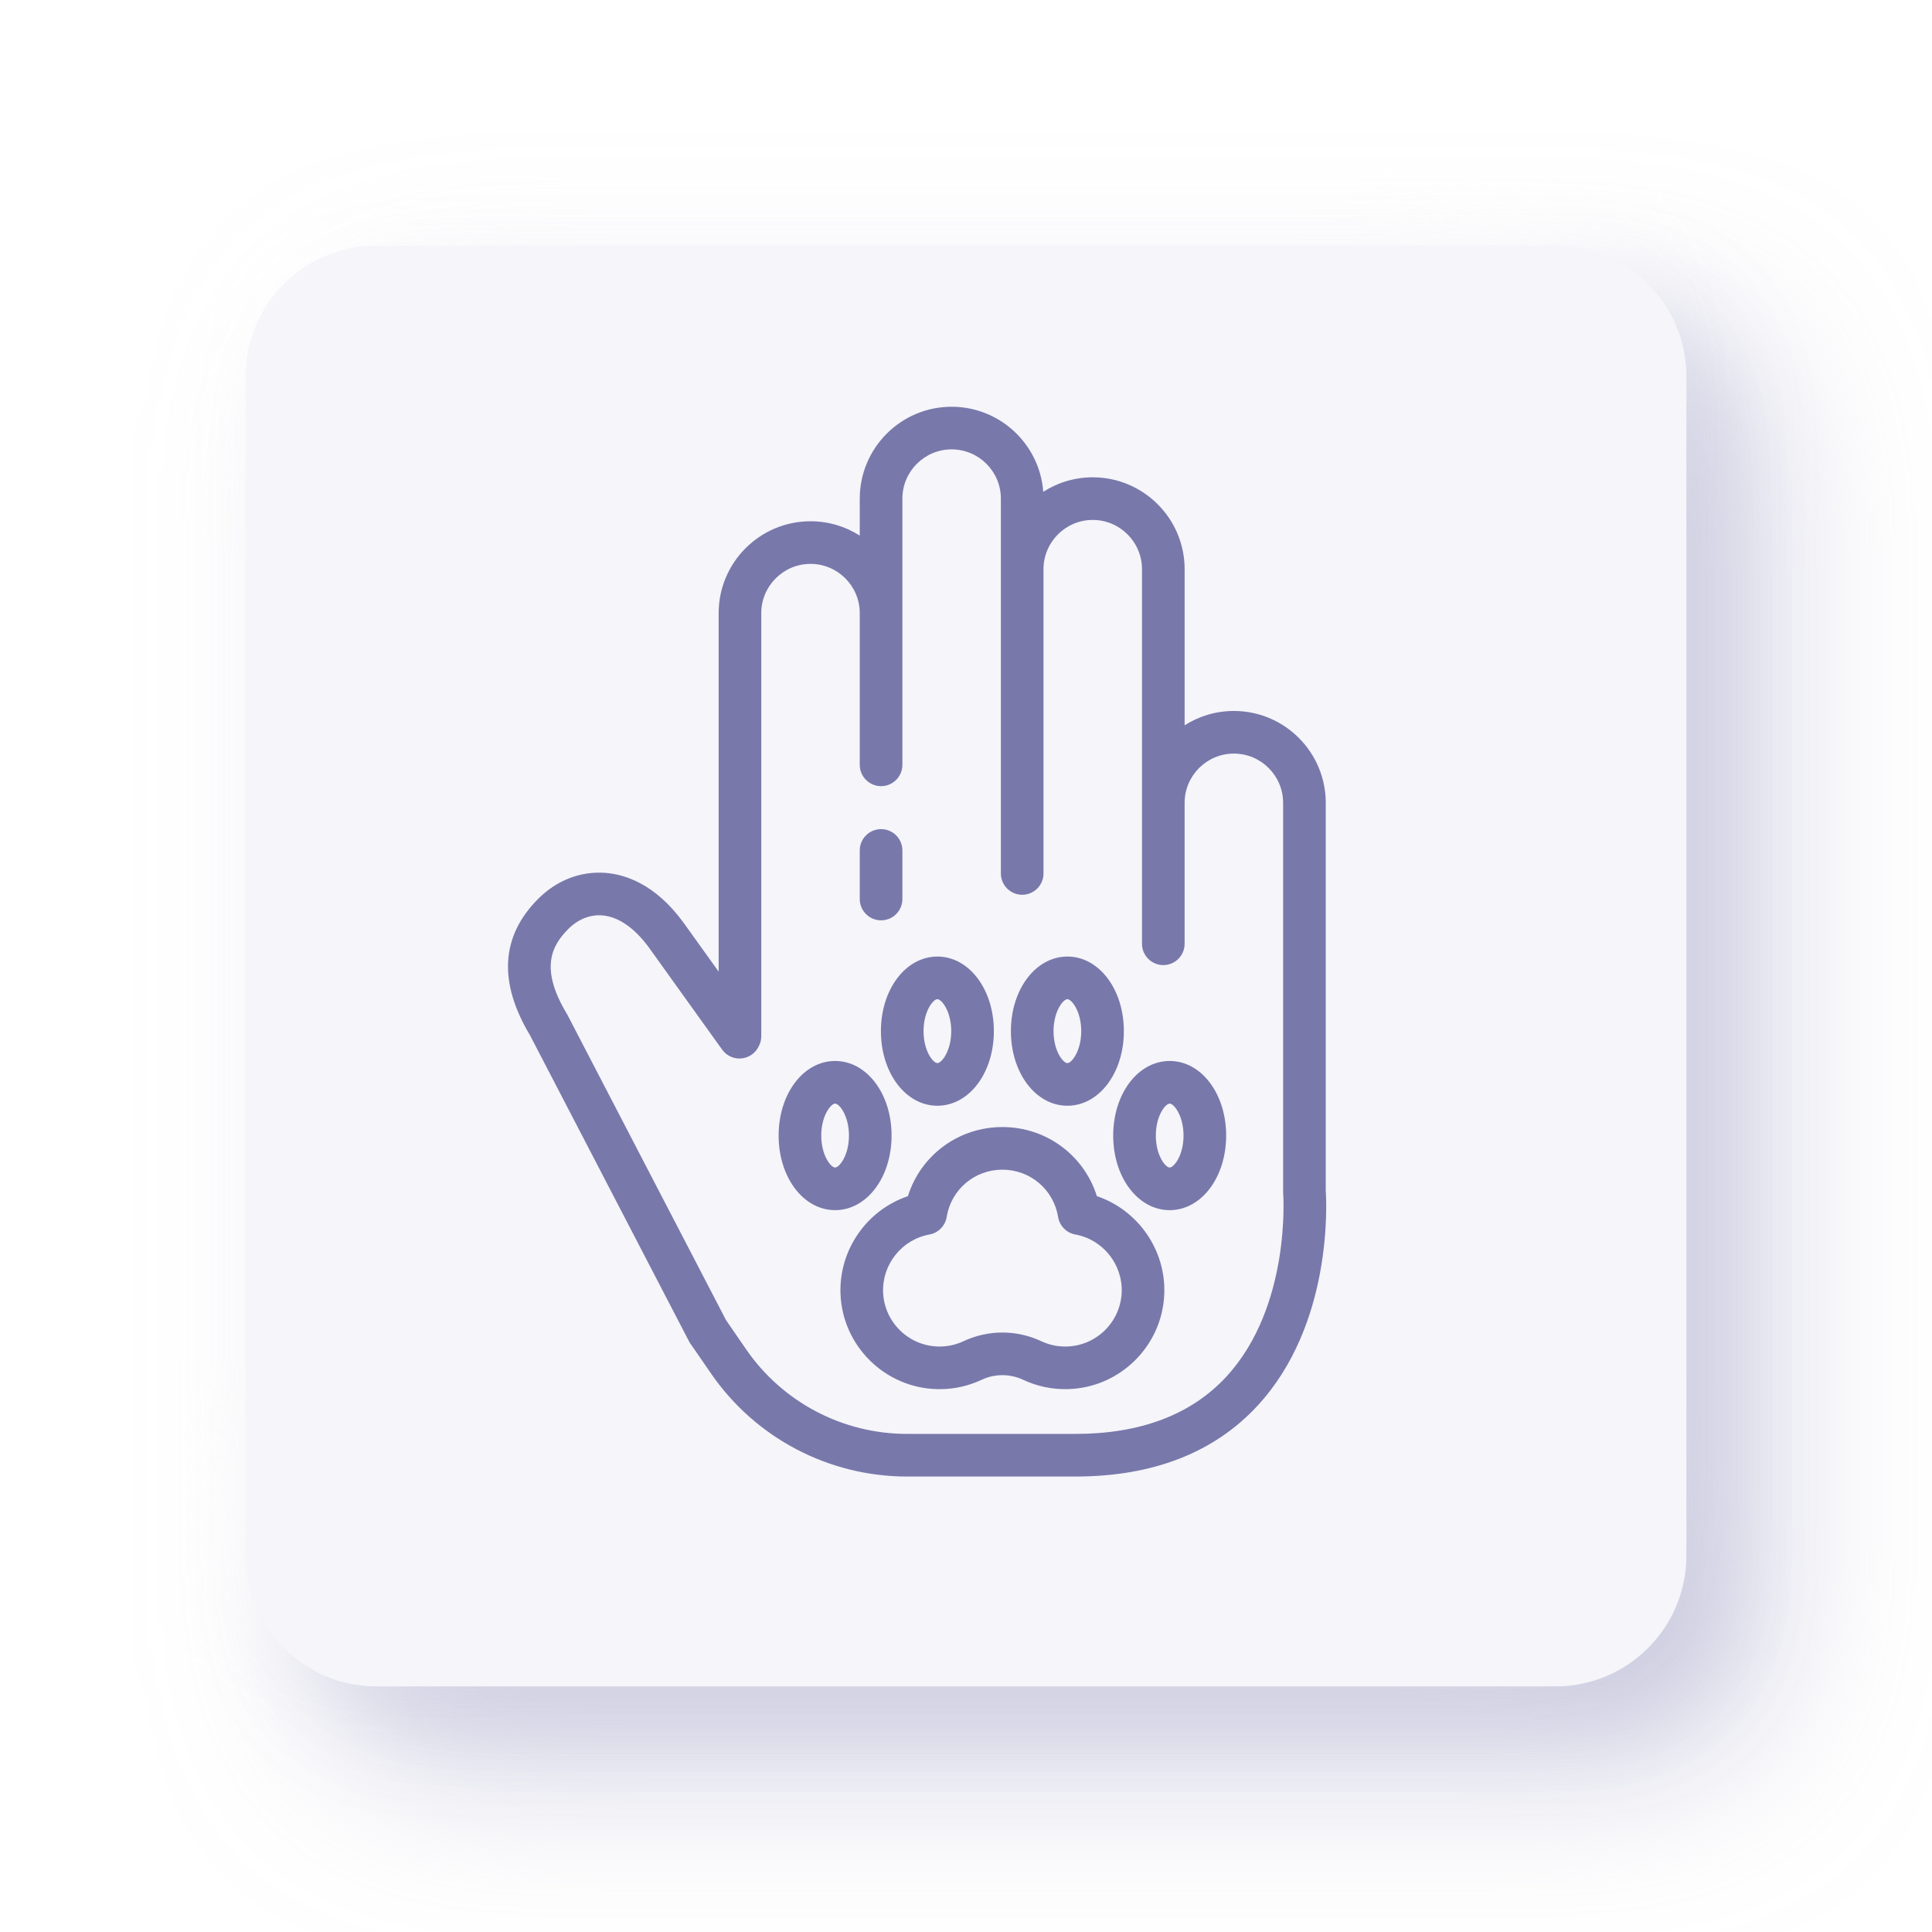
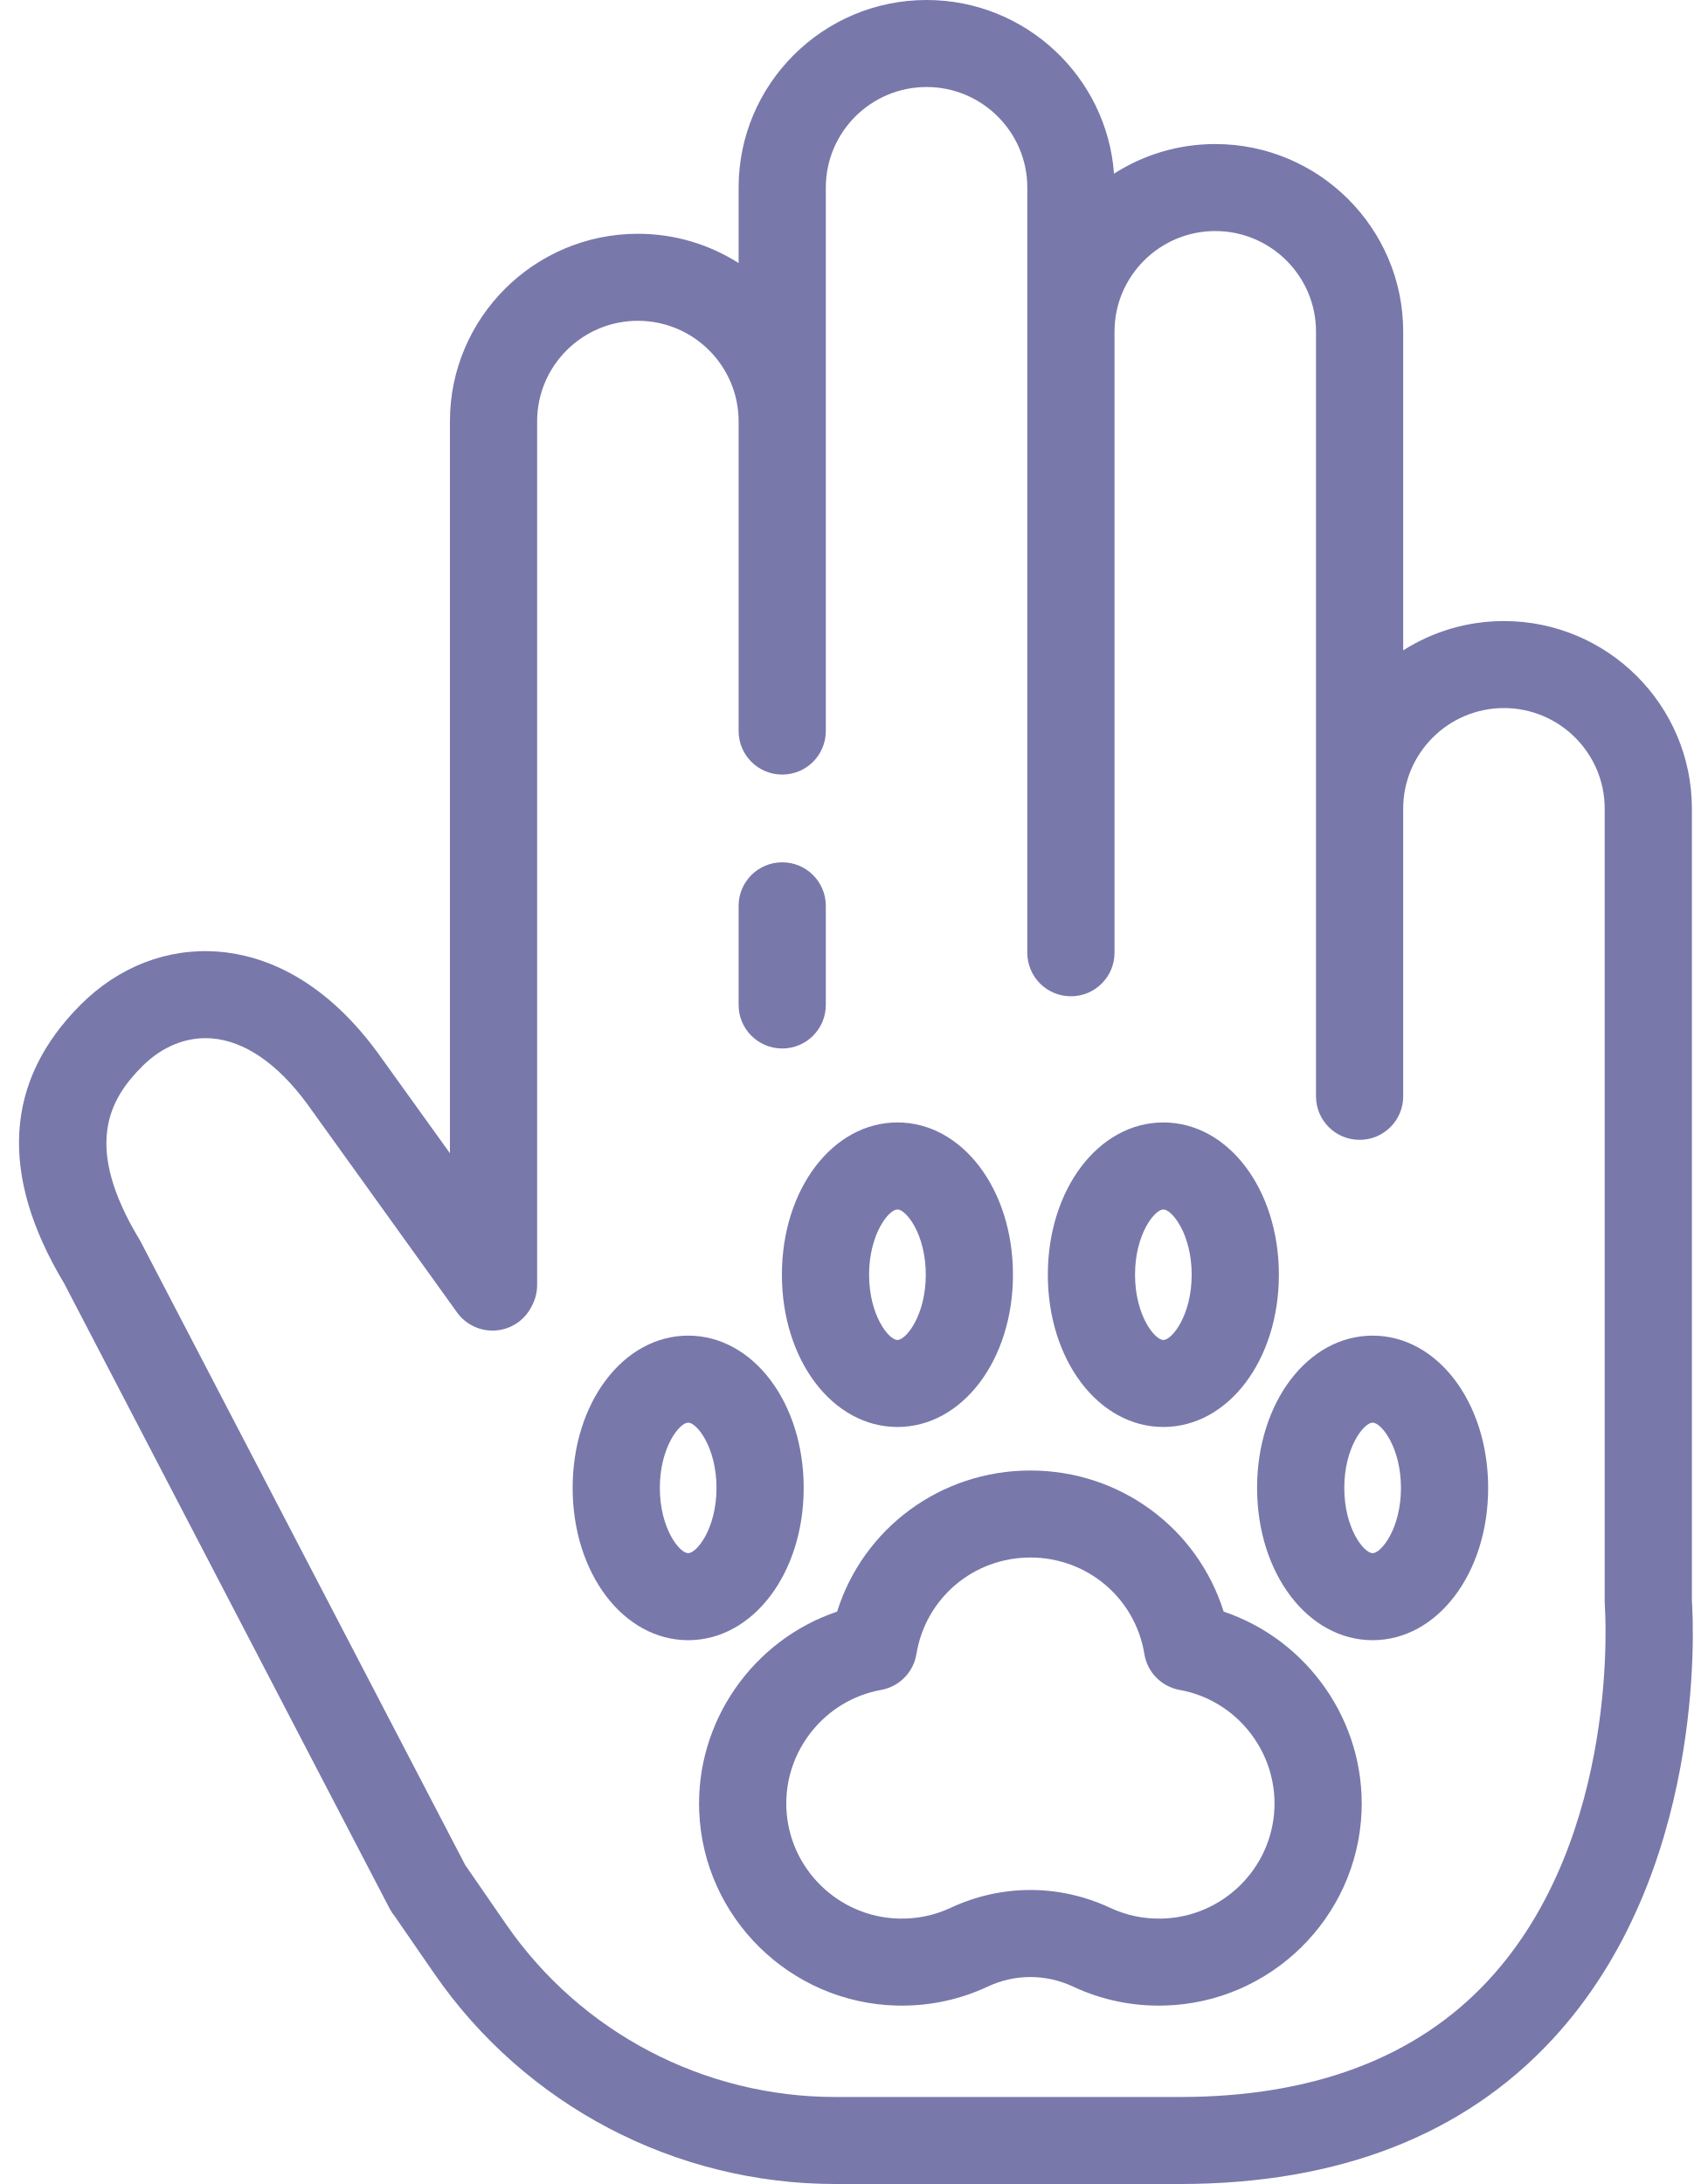
- <svg xmlns="http://www.w3.org/2000/svg" width="236" height="236" viewBox="0 0 236 236" fill="none">
-   <g filter="url(#filter0_dddd)">
-     <rect x="30" y="30" width="176" height="176" rx="16" fill="#F5F5FA" />
-   </g>
-   <path d="M161.944 145.451V98.069C161.944 91.881 156.91 86.847 150.722 86.847C148.51 86.847 146.446 87.49 144.706 88.599V69.527C144.706 63.339 139.672 58.305 133.484 58.305C131.259 58.305 129.184 58.956 127.437 60.077C127.011 54.275 122.154 49.686 116.246 49.686C110.058 49.686 105.023 54.72 105.023 60.908V65.426C103.284 64.317 101.219 63.674 99.008 63.674C92.82 63.674 87.786 68.708 87.786 74.896V118.688L83.461 112.659C83.455 112.651 83.449 112.643 83.443 112.634C80.039 108.005 76.397 106.812 73.941 106.625C70.926 106.397 68.015 107.522 65.744 109.793C61.184 114.352 60.849 119.963 64.746 126.469L84.186 163.886C84.272 164.051 84.372 164.202 84.485 164.339L86.855 167.779C92.28 175.659 101.232 180.363 110.799 180.363H131.364C140.822 180.363 148.308 177.451 153.614 171.709C162.779 161.793 162.049 147.002 161.944 145.451ZM149.791 168.176C145.51 172.808 139.31 175.156 131.364 175.156H110.799C102.945 175.156 95.597 171.295 91.142 164.826L88.697 161.276L69.329 123.998C69.303 123.949 69.276 123.901 69.248 123.853C65.865 118.245 67.439 115.46 69.425 113.474C70.606 112.293 72.07 111.704 73.547 111.817C75.506 111.965 77.475 113.311 79.241 115.708L88.212 128.215C88.738 128.95 89.609 129.359 90.51 129.294C91.412 129.23 92.216 128.704 92.635 127.902L92.696 127.784C92.89 127.412 92.992 126.999 92.992 126.58V74.897C92.992 71.579 95.69 68.881 99.007 68.881C102.325 68.881 105.023 71.579 105.023 74.897V93.428C105.023 94.865 106.189 96.031 107.626 96.031C109.064 96.031 110.229 94.865 110.229 93.428V74.897V60.908C110.229 57.591 112.928 54.892 116.245 54.892C119.562 54.892 122.261 57.591 122.261 60.908V69.527V106.694C122.261 108.132 123.427 109.298 124.864 109.298C126.302 109.298 127.467 108.132 127.467 106.694V69.527C127.467 66.21 130.166 63.511 133.483 63.511C136.8 63.511 139.499 66.21 139.499 69.527V95.206V98.069V115.285C139.499 116.722 140.664 117.888 142.102 117.888C143.54 117.888 144.705 116.722 144.705 115.285V98.069C144.705 94.752 147.404 92.053 150.721 92.053C154.038 92.053 156.737 94.752 156.737 98.069V145.544C156.737 145.613 156.739 145.681 156.745 145.749C156.757 145.886 157.737 159.577 149.791 168.176Z" fill="#7878AB" />
-   <path d="M107.627 112.421C109.064 112.421 110.23 111.256 110.23 109.818V103.884C110.23 102.446 109.064 101.281 107.627 101.281C106.189 101.281 105.023 102.446 105.023 103.884V109.818C105.023 111.256 106.189 112.421 107.627 112.421Z" fill="#7878AB" />
-   <path d="M133.987 146.115C132.424 141.132 127.816 137.672 122.445 137.672C117.074 137.672 112.467 141.132 110.904 146.115C105.898 147.805 102.452 152.672 102.672 158.086C102.928 164.434 108.108 169.53 114.463 169.686C114.566 169.689 114.669 169.69 114.772 169.69C116.562 169.69 118.286 169.306 119.901 168.549C121.518 167.789 123.373 167.79 124.989 168.549C126.697 169.35 128.527 169.732 130.427 169.686C136.782 169.53 141.962 164.435 142.219 158.086C142.438 152.672 138.992 147.805 133.987 146.115ZM137.017 157.875C136.87 161.491 133.92 164.393 130.3 164.482C129.212 164.508 128.172 164.291 127.202 163.836C125.69 163.126 124.068 162.772 122.445 162.772C120.823 162.772 119.2 163.126 117.689 163.836C116.719 164.291 115.676 164.508 114.591 164.481C110.971 164.392 108.02 161.49 107.874 157.875C107.735 154.448 110.167 151.406 113.532 150.8C114.617 150.604 115.462 149.745 115.639 148.656C116.184 145.308 119.046 142.878 122.445 142.878C125.844 142.878 128.706 145.308 129.251 148.657C129.429 149.745 130.273 150.604 131.359 150.8C134.723 151.407 137.156 154.448 137.017 157.875Z" fill="#7878AB" />
-   <path d="M108.909 138.713C108.909 133.604 105.879 129.602 102.011 129.602C98.142 129.602 95.112 133.604 95.112 138.713C95.112 143.822 98.142 147.824 102.011 147.824C105.879 147.824 108.909 143.822 108.909 138.713ZM102.011 142.617C101.494 142.617 100.319 141.142 100.319 138.713C100.319 136.283 101.494 134.808 102.011 134.808C102.527 134.808 103.703 136.283 103.703 138.713C103.703 141.142 102.528 142.617 102.011 142.617Z" fill="#7878AB" />
-   <path d="M142.88 129.602C139.011 129.602 135.981 133.604 135.981 138.713C135.981 143.822 139.011 147.824 142.88 147.824C146.748 147.824 149.778 143.822 149.778 138.713C149.778 133.604 146.748 129.602 142.88 129.602ZM142.88 142.617C142.363 142.617 141.188 141.142 141.188 138.713C141.188 136.283 142.363 134.808 142.88 134.808C143.396 134.808 144.572 136.283 144.572 138.713C144.572 141.142 143.397 142.617 142.88 142.617Z" fill="#7878AB" />
-   <path d="M130.385 135.069C134.253 135.069 137.283 131.066 137.283 125.958C137.283 120.849 134.253 116.847 130.385 116.847C126.516 116.847 123.486 120.849 123.486 125.958C123.486 131.066 126.516 135.069 130.385 135.069ZM130.385 122.053C130.901 122.053 132.077 123.528 132.077 125.958C132.077 128.387 130.901 129.862 130.385 129.862C129.868 129.862 128.693 128.387 128.693 125.958C128.693 123.528 129.868 122.053 130.385 122.053Z" fill="#7878AB" />
-   <path d="M114.505 135.069C118.374 135.069 121.404 131.066 121.404 125.958C121.404 120.849 118.374 116.847 114.505 116.847C110.637 116.847 107.607 120.849 107.607 125.958C107.607 131.066 110.637 135.069 114.505 135.069ZM114.505 122.053C115.022 122.053 116.197 123.528 116.197 125.958C116.197 128.387 115.022 129.862 114.505 129.862C113.989 129.862 112.813 128.387 112.813 125.958C112.813 123.528 113.988 122.053 114.505 122.053Z" fill="#7878AB" />
-   <defs>
-     <filter id="filter0_dddd" x="0" y="0" width="236" height="236" filterUnits="userSpaceOnUse" color-interpolation-filters="sRGB">
-       <feFlood flood-opacity="0" result="BackgroundImageFix" />
-       <feColorMatrix in="SourceAlpha" type="matrix" values="0 0 0 0 0 0 0 0 0 0 0 0 0 0 0 0 0 0 127 0" />
-       <feOffset dx="-10" dy="-10" />
-       <feGaussianBlur stdDeviation="10" />
-       <feColorMatrix type="matrix" values="0 0 0 0 1 0 0 0 0 1 0 0 0 0 1 0 0 0 1 0" />
-       <feBlend mode="normal" in2="BackgroundImageFix" result="effect1_dropShadow" />
-       <feColorMatrix in="SourceAlpha" type="matrix" values="0 0 0 0 0 0 0 0 0 0 0 0 0 0 0 0 0 0 127 0" />
-       <feOffset dx="10" dy="10" />
-       <feGaussianBlur stdDeviation="10" />
-       <feColorMatrix type="matrix" values="0 0 0 0 0.667 0 0 0 0 0.667 0 0 0 0 0.8 0 0 0 0.5 0" />
-       <feBlend mode="normal" in2="effect1_dropShadow" result="effect2_dropShadow" />
-       <feColorMatrix in="SourceAlpha" type="matrix" values="0 0 0 0 0 0 0 0 0 0 0 0 0 0 0 0 0 0 127 0" />
-       <feOffset dx="5" dy="5" />
-       <feGaussianBlur stdDeviation="5" />
-       <feColorMatrix type="matrix" values="0 0 0 0 0.667 0 0 0 0 0.667 0 0 0 0 0.8 0 0 0 0.25 0" />
-       <feBlend mode="normal" in2="effect2_dropShadow" result="effect3_dropShadow" />
-       <feColorMatrix in="SourceAlpha" type="matrix" values="0 0 0 0 0 0 0 0 0 0 0 0 0 0 0 0 0 0 127 0" />
-       <feOffset dx="-5" dy="-5" />
-       <feGaussianBlur stdDeviation="5" />
-       <feColorMatrix type="matrix" values="0 0 0 0 1 0 0 0 0 1 0 0 0 0 1 0 0 0 0.5 0" />
-       <feBlend mode="normal" in2="effect3_dropShadow" result="effect4_dropShadow" />
-       <feBlend mode="normal" in="SourceGraphic" in2="effect4_dropShadow" result="shape" />
-     </filter>
-   </defs>
+ <svg xmlns="http://www.w3.org/2000/svg" width="68" height="87" viewBox="0 0 68 87" fill="none">
+   <path d="M67.392 63.757V32.212C67.392 28.092 64.034 24.74 59.906 24.74C58.431 24.74 57.054 25.169 55.893 25.907V13.21C55.893 9.09 52.535 5.738 48.407 5.738C46.923 5.738 45.538 6.172 44.374 6.918C44.089 3.055 40.849 0 36.908 0C32.78 0 29.421 3.352 29.421 7.471V10.479C28.261 9.741 26.884 9.313 25.408 9.313C21.28 9.313 17.922 12.664 17.922 16.784V45.939L15.037 41.925C15.033 41.92 15.029 41.914 15.025 41.909C12.755 38.827 10.325 38.032 8.687 37.908C6.675 37.756 4.733 38.505 3.218 40.017C0.177 43.052 -0.047 46.788 2.553 51.12L15.521 76.031C15.578 76.14 15.645 76.241 15.721 76.332L17.301 78.622C20.921 83.868 26.892 87 33.274 87H46.993C53.302 87 58.296 85.062 61.836 81.239C67.95 74.637 67.462 64.79 67.392 63.757ZM59.285 78.886C56.429 81.97 52.294 83.534 46.993 83.534H33.274C28.035 83.534 23.133 80.963 20.161 76.656L18.53 74.293L5.61 49.474C5.593 49.441 5.575 49.409 5.556 49.378C3.3 45.645 4.349 43.79 5.674 42.468C6.462 41.682 7.439 41.289 8.424 41.364C9.731 41.463 11.044 42.359 12.222 43.955L18.206 52.282C18.558 52.771 19.138 53.043 19.74 53C20.341 52.958 20.878 52.607 21.157 52.074L21.198 51.995C21.327 51.748 21.395 51.472 21.395 51.193V16.784C21.395 14.576 23.195 12.779 25.408 12.779C27.621 12.779 29.421 14.576 29.421 16.784V29.122C29.421 30.079 30.199 30.855 31.158 30.855C32.117 30.855 32.894 30.079 32.894 29.122V16.784V7.471C32.894 5.263 34.695 3.466 36.907 3.466C39.12 3.466 40.92 5.263 40.92 7.471V13.209V37.954C40.92 38.911 41.698 39.687 42.657 39.687C43.616 39.687 44.394 38.911 44.394 37.954V13.21C44.394 11.001 46.194 9.204 48.407 9.204C50.62 9.204 52.42 11.001 52.42 13.21V30.305V32.212V43.673C52.42 44.63 53.197 45.406 54.156 45.406C55.115 45.406 55.893 44.63 55.893 43.673V32.212C55.893 30.003 57.693 28.206 59.906 28.206C62.119 28.206 63.919 30.003 63.919 32.212V63.819C63.919 63.865 63.921 63.91 63.924 63.955C63.932 64.047 64.587 73.162 59.285 78.886Z" fill="#7878AB" />
+   <path d="M31.158 41.767C32.117 41.767 32.894 40.991 32.894 40.034V36.083C32.894 35.126 32.117 34.35 31.158 34.35C30.199 34.35 29.421 35.126 29.421 36.083V40.034C29.421 40.991 30.199 41.767 31.158 41.767Z" fill="#7878AB" />
+   <path d="M48.742 64.199C47.7 60.882 44.626 58.578 41.043 58.578C37.461 58.578 34.387 60.882 33.344 64.199C30.005 65.324 27.706 68.564 27.852 72.169C28.024 76.395 31.479 79.788 35.718 79.892C35.787 79.894 35.856 79.894 35.925 79.894C37.118 79.894 38.269 79.639 39.346 79.135C40.425 78.629 41.662 78.629 42.74 79.135C43.88 79.668 45.1 79.923 46.368 79.892C50.608 79.788 54.063 76.395 54.234 72.169C54.38 68.564 52.082 65.324 48.742 64.199ZM50.764 72.028C50.666 74.436 48.698 76.368 46.283 76.427C45.557 76.445 44.863 76.3 44.216 75.997C43.208 75.525 42.126 75.288 41.043 75.288C39.961 75.288 38.879 75.525 37.87 75.997C37.223 76.3 36.528 76.444 35.804 76.427C33.389 76.368 31.421 74.435 31.323 72.028C31.23 69.747 32.853 67.722 35.097 67.318C35.821 67.188 36.385 66.616 36.503 65.891C36.867 63.662 38.776 62.044 41.043 62.044C43.31 62.044 45.22 63.662 45.584 65.891C45.702 66.616 46.265 67.188 46.989 67.318C49.234 67.722 50.856 69.747 50.764 72.028Z" fill="#7878AB" />
+   <path d="M32.013 59.271C32.013 55.87 29.992 53.205 27.412 53.205C24.831 53.205 22.81 55.87 22.81 59.271C22.81 62.672 24.831 65.337 27.412 65.337C29.992 65.337 32.013 62.672 32.013 59.271ZM27.412 61.87C27.067 61.87 26.283 60.888 26.283 59.271C26.283 57.654 27.067 56.671 27.412 56.671C27.756 56.671 28.54 57.654 28.54 59.271C28.54 60.888 27.756 61.87 27.412 61.87Z" fill="#7878AB" />
+   <path d="M54.675 53.205C52.094 53.205 50.073 55.87 50.073 59.271C50.073 62.672 52.094 65.337 54.675 65.337C57.255 65.337 59.277 62.672 59.277 59.271C59.277 55.87 57.255 53.205 54.675 53.205ZM54.675 61.87C54.33 61.87 53.546 60.888 53.546 59.271C53.546 57.654 54.33 56.671 54.675 56.671C55.02 56.671 55.804 57.654 55.804 59.271C55.804 60.888 55.02 61.87 54.675 61.87Z" fill="#7878AB" />
+   <path d="M46.34 56.844C48.92 56.844 50.941 54.18 50.941 50.779C50.941 47.377 48.92 44.713 46.34 44.713C43.759 44.713 41.738 47.377 41.738 50.779C41.738 54.18 43.759 56.844 46.34 56.844ZM46.34 48.179C46.684 48.179 47.468 49.161 47.468 50.779C47.468 52.396 46.684 53.378 46.34 53.378C45.995 53.378 45.211 52.396 45.211 50.779C45.211 49.161 45.995 48.179 46.34 48.179Z" fill="#7878AB" />
+   <path d="M35.747 56.844C38.327 56.844 40.349 54.18 40.349 50.779C40.349 47.377 38.327 44.713 35.747 44.713C33.166 44.713 31.145 47.377 31.145 50.779C31.145 54.18 33.166 56.844 35.747 56.844ZM35.747 48.179C36.092 48.179 36.876 49.161 36.876 50.779C36.876 52.396 36.092 53.378 35.747 53.378C35.402 53.378 34.618 52.396 34.618 50.779C34.618 49.161 35.402 48.179 35.747 48.179Z" fill="#7878AB" />
</svg>
